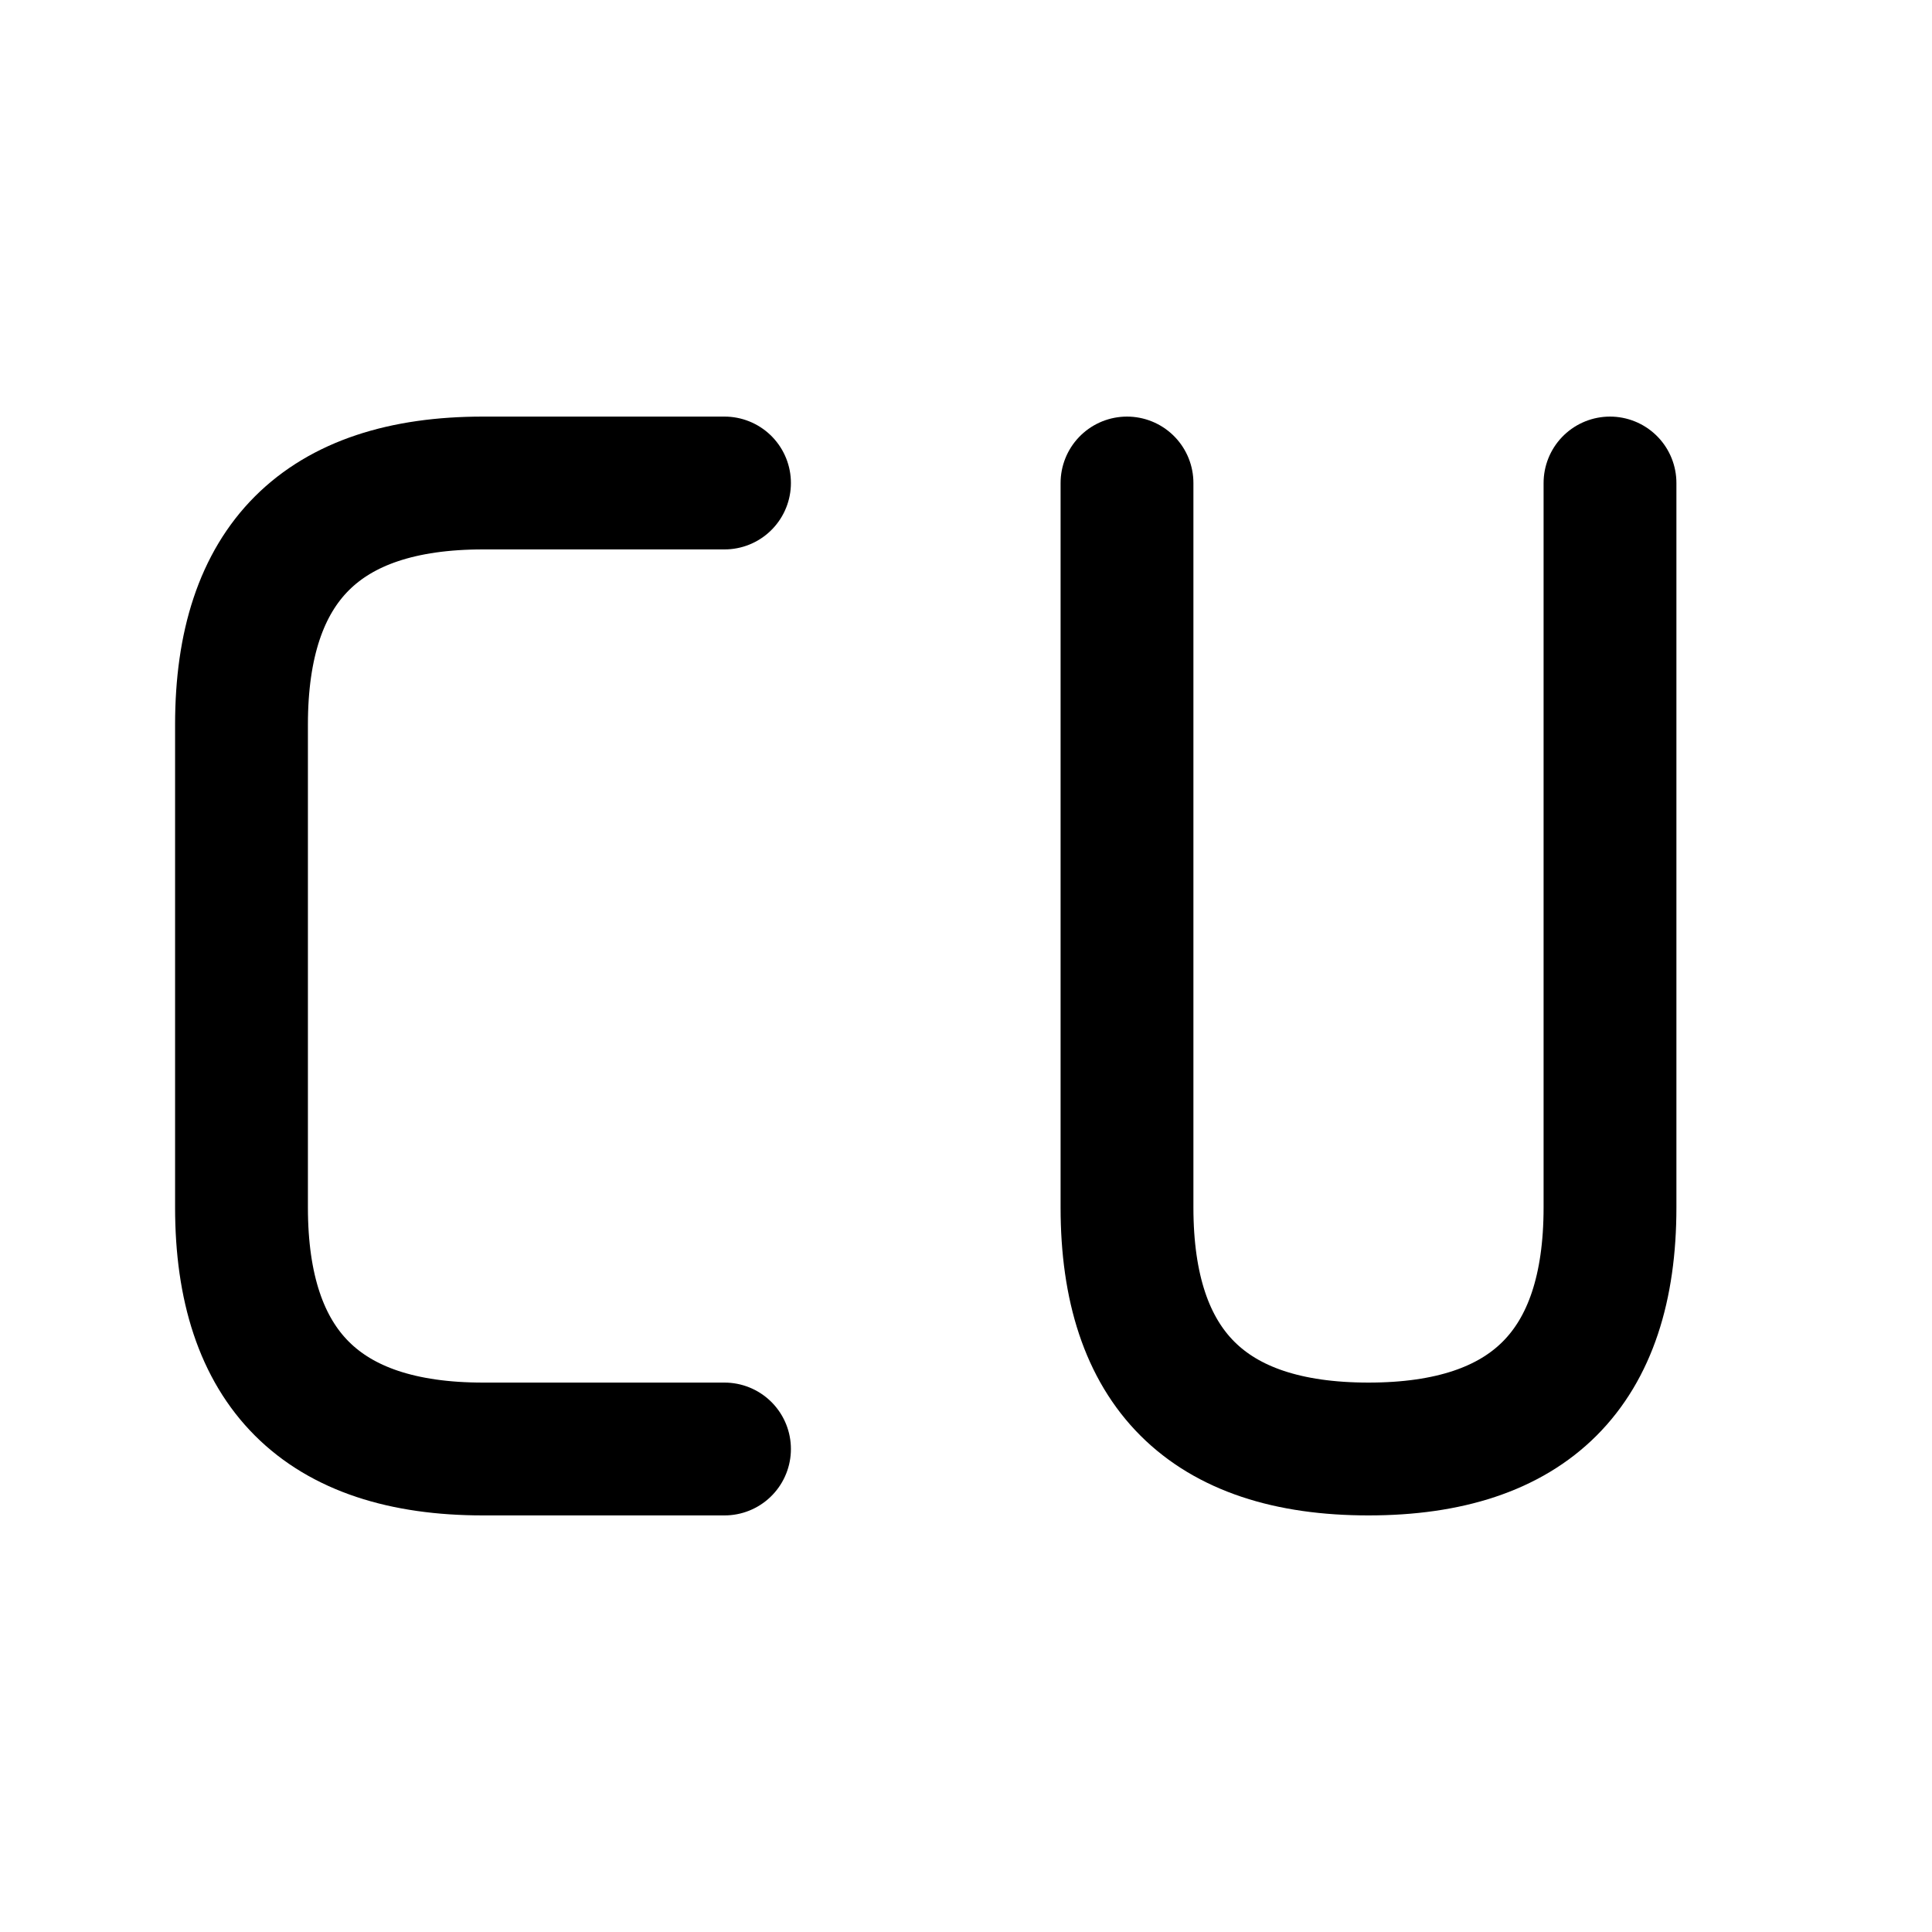
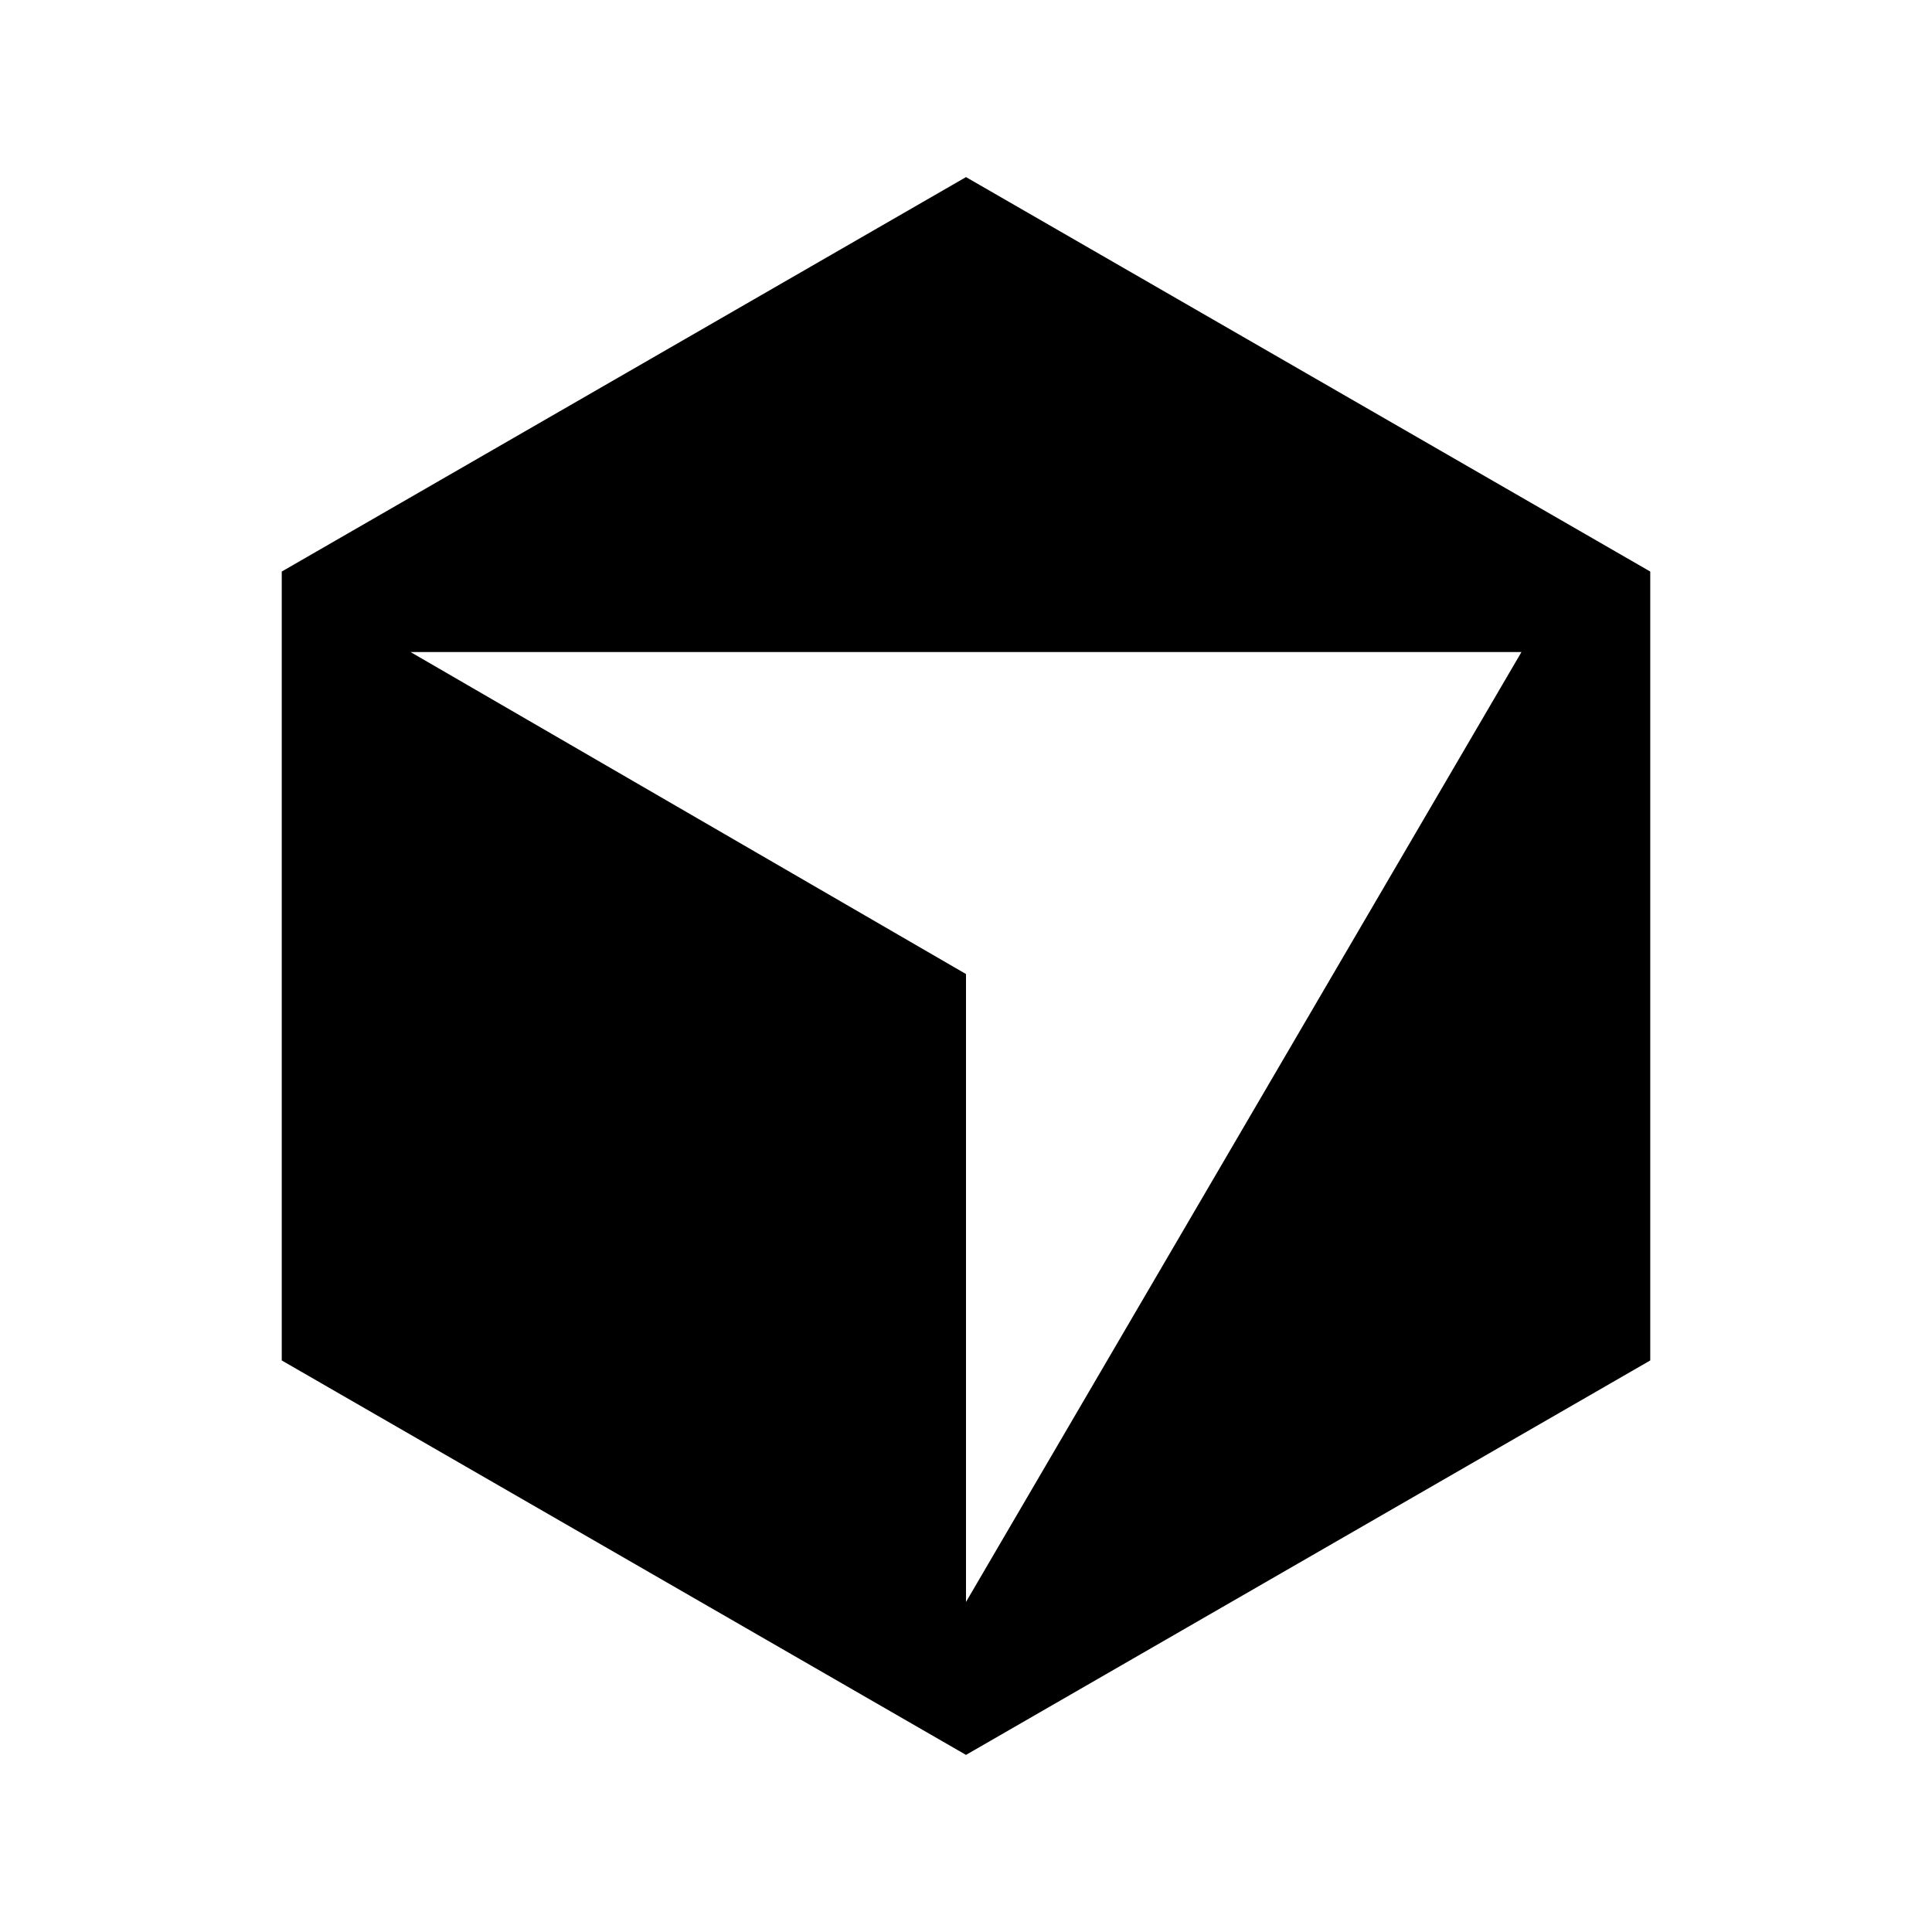
- <svg xmlns="http://www.w3.org/2000/svg" viewBox="0 0 24 24" fill="none" stroke="currentColor" stroke-width="1.65" stroke-linejoin="round" stroke-linecap="round">
-   <path transform="translate(2 0)" d="M7,6 H4 Q1,6 1,9 V15 Q1,18 4,18 H7" />
-   <path transform="translate(13 0)" d="M1,6 V15 Q1,18 4,18 Q7,18 7,15 V6" />
+ <svg xmlns="http://www.w3.org/2000/svg" viewBox="0 0 24 24" fill="currentColor">
+   <path fill-rule="evenodd" d="M12 2.2L20.5 7.1V16.9L12 21.8L3.5 16.9V7.1L12 2.2ZM5.1 8.1L12 12.1V19.9L18.9 8.1H5.1Z" />
</svg>
